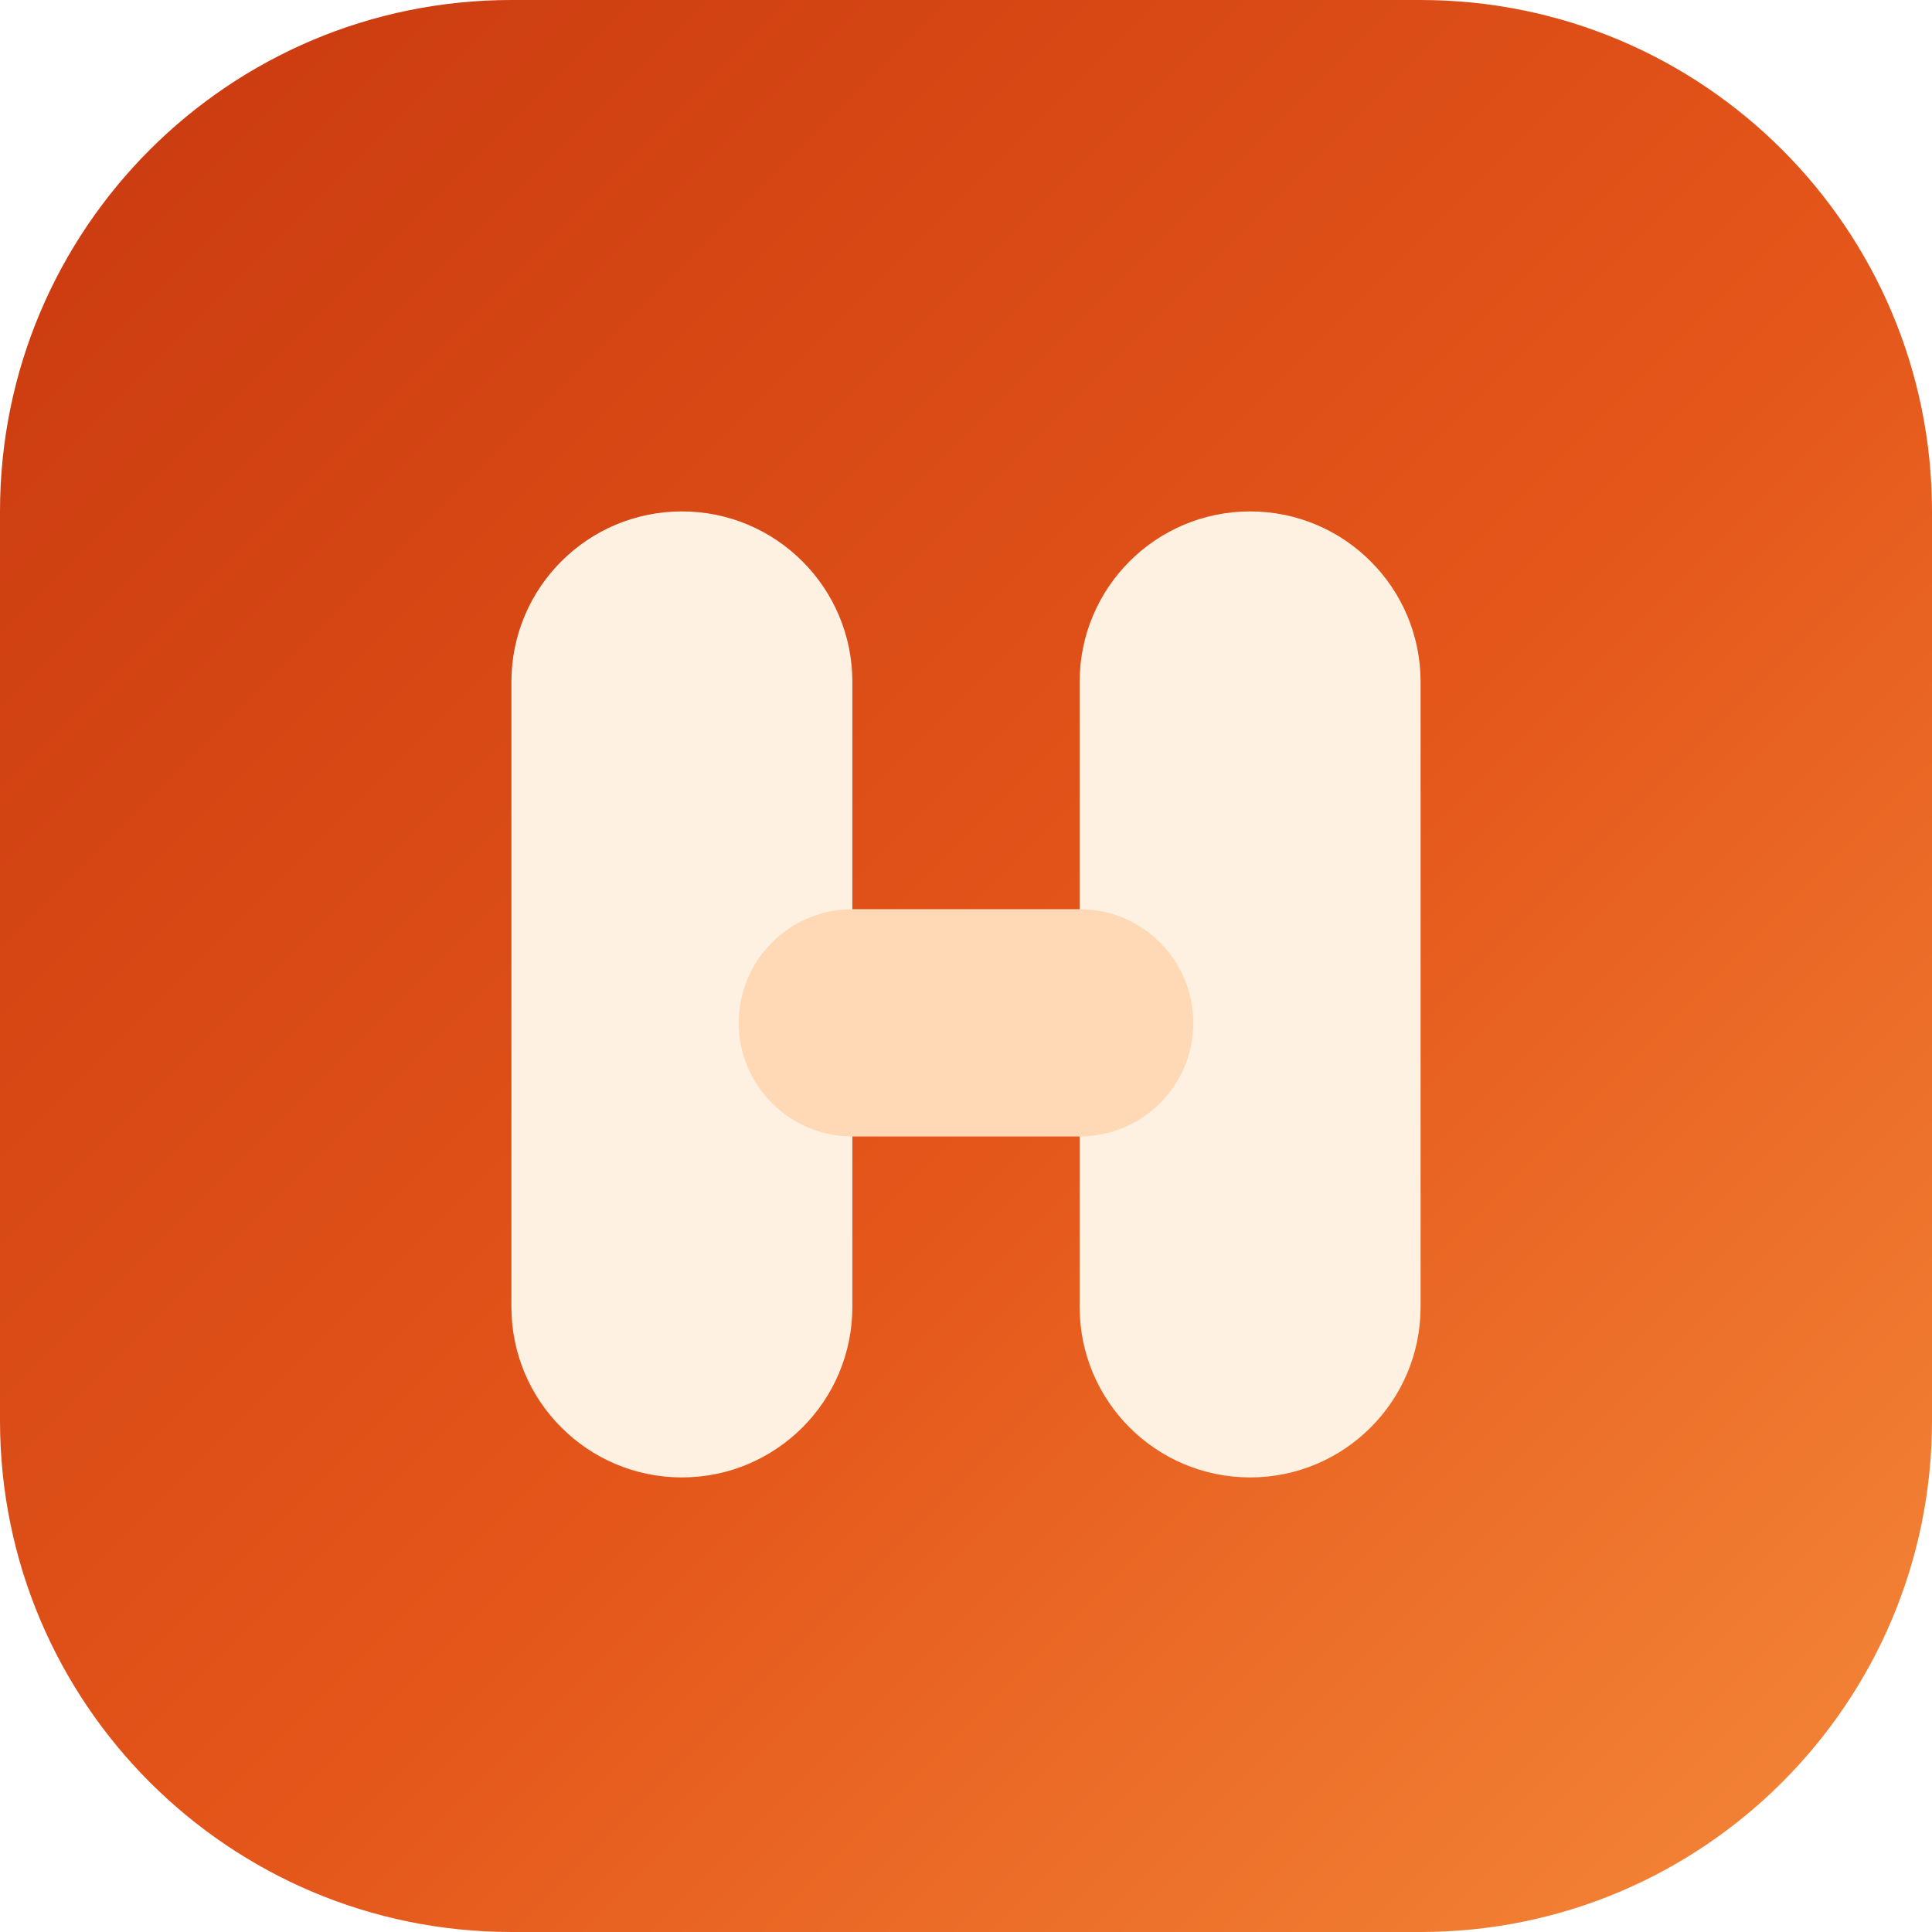
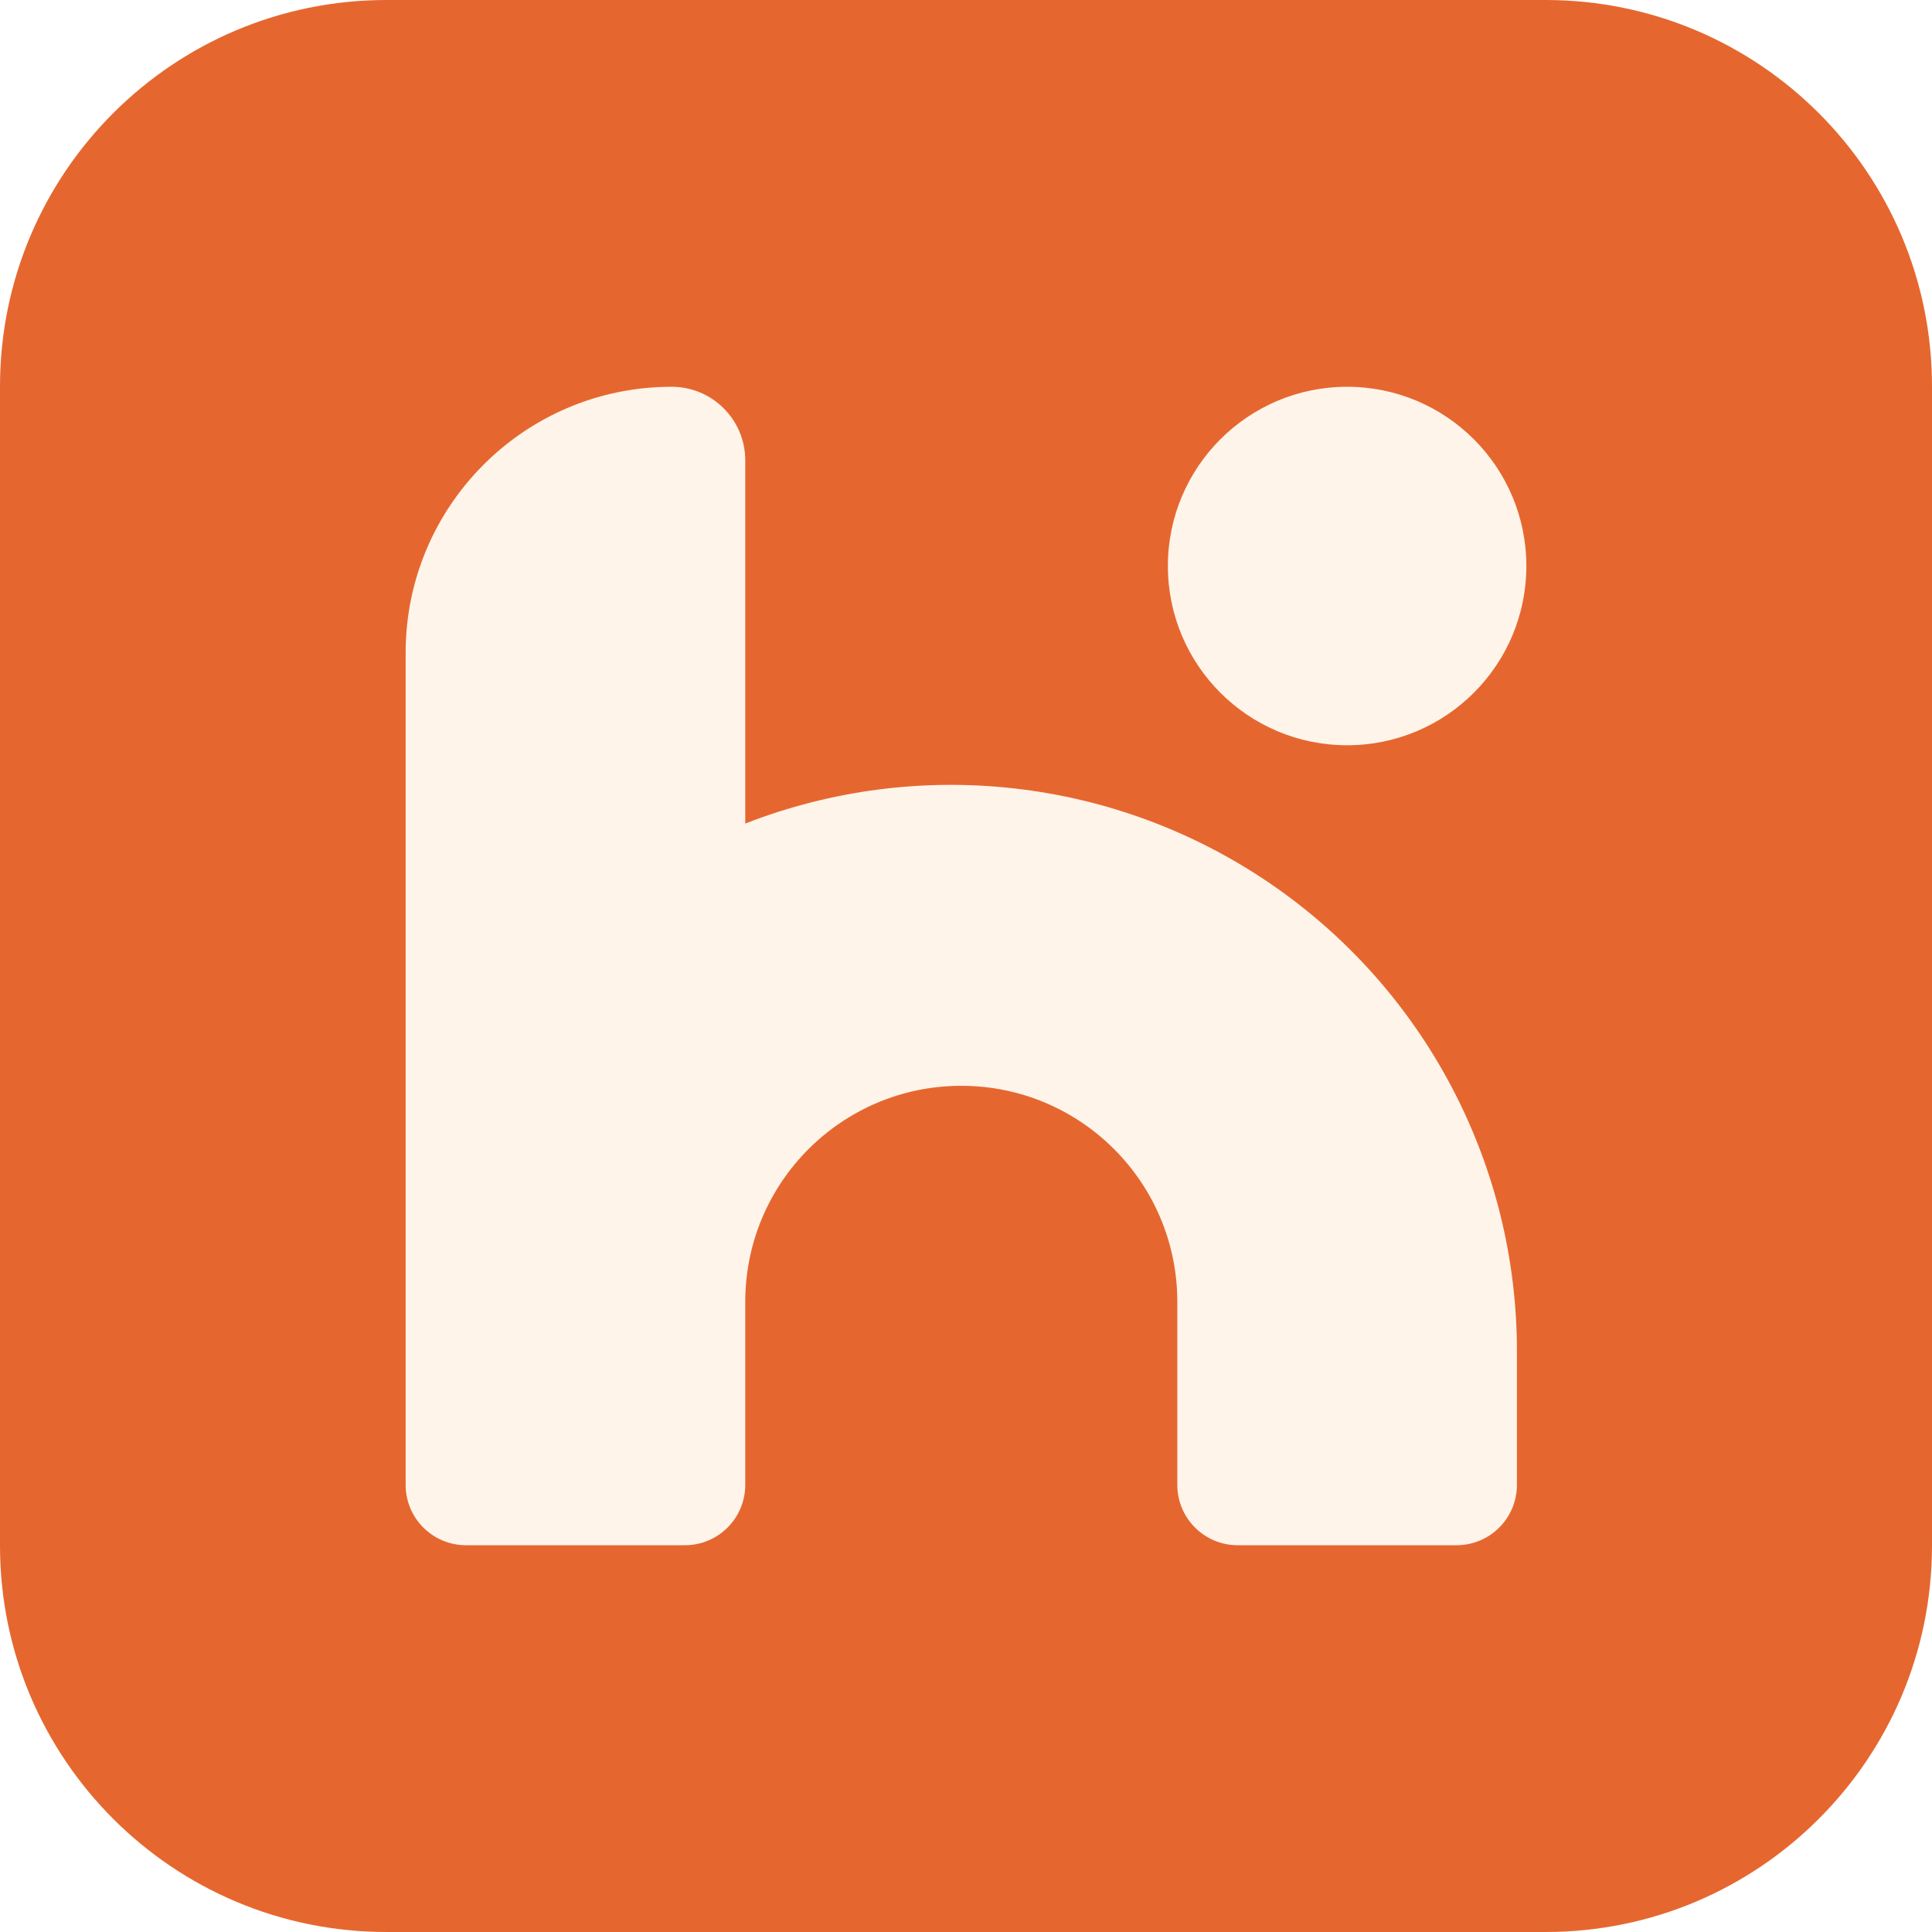
- <svg xmlns="http://www.w3.org/2000/svg" viewBox="0 0 34 34">
-   <defs>
-     <linearGradient id="g" x1="0" y1="0" x2="1" y2="1">
-       <stop offset="0" stop-color="#C8380F" />
-       <stop offset=".55" stop-color="#E4561A" />
-       <stop offset="1" stop-color="#F58A3A" />
-     </linearGradient>
-   </defs>
-   <rect width="34" height="34" rx="9" fill="url(#g)" />
-   <rect x="9" y="9" width="6" height="17" rx="3" fill="#FFF1E2" />
-   <rect x="19" y="9" width="6" height="17" rx="3" fill="#FFF1E2" />
-   <rect x="13" y="16" width="8" height="4" rx="2" fill="#FFD9B5" />
+ <svg xmlns="http://www.w3.org/2000/svg" viewBox="0 0 1024 1024" width="1024" height="1024">
+   <rect x="0" y="0" width="1024" height="1024" rx="204.8" fill="#E5672F" />
+   <path fill="#FFF4EA" d="M 215 346 A 141 141 0 0 1 356 205 A 39 39 0 0 1 395 244 L 395 436.5 A 300 300 0 0 1 804 716 L 804 787 A 32 32 0 0 1 772 819 L 656 819 A 32 32 0 0 1 624 787 L 624 690 A 114.5 114.5 0 0 0 395 690 L 395 787 A 32 32 0 0 1 363 819 L 247 819 A 32 32 0 0 1 215 787 Z M 619 300 A 95 95 0 1 1 809 300 A 95 95 0 1 1 619 300 Z" />
</svg>
